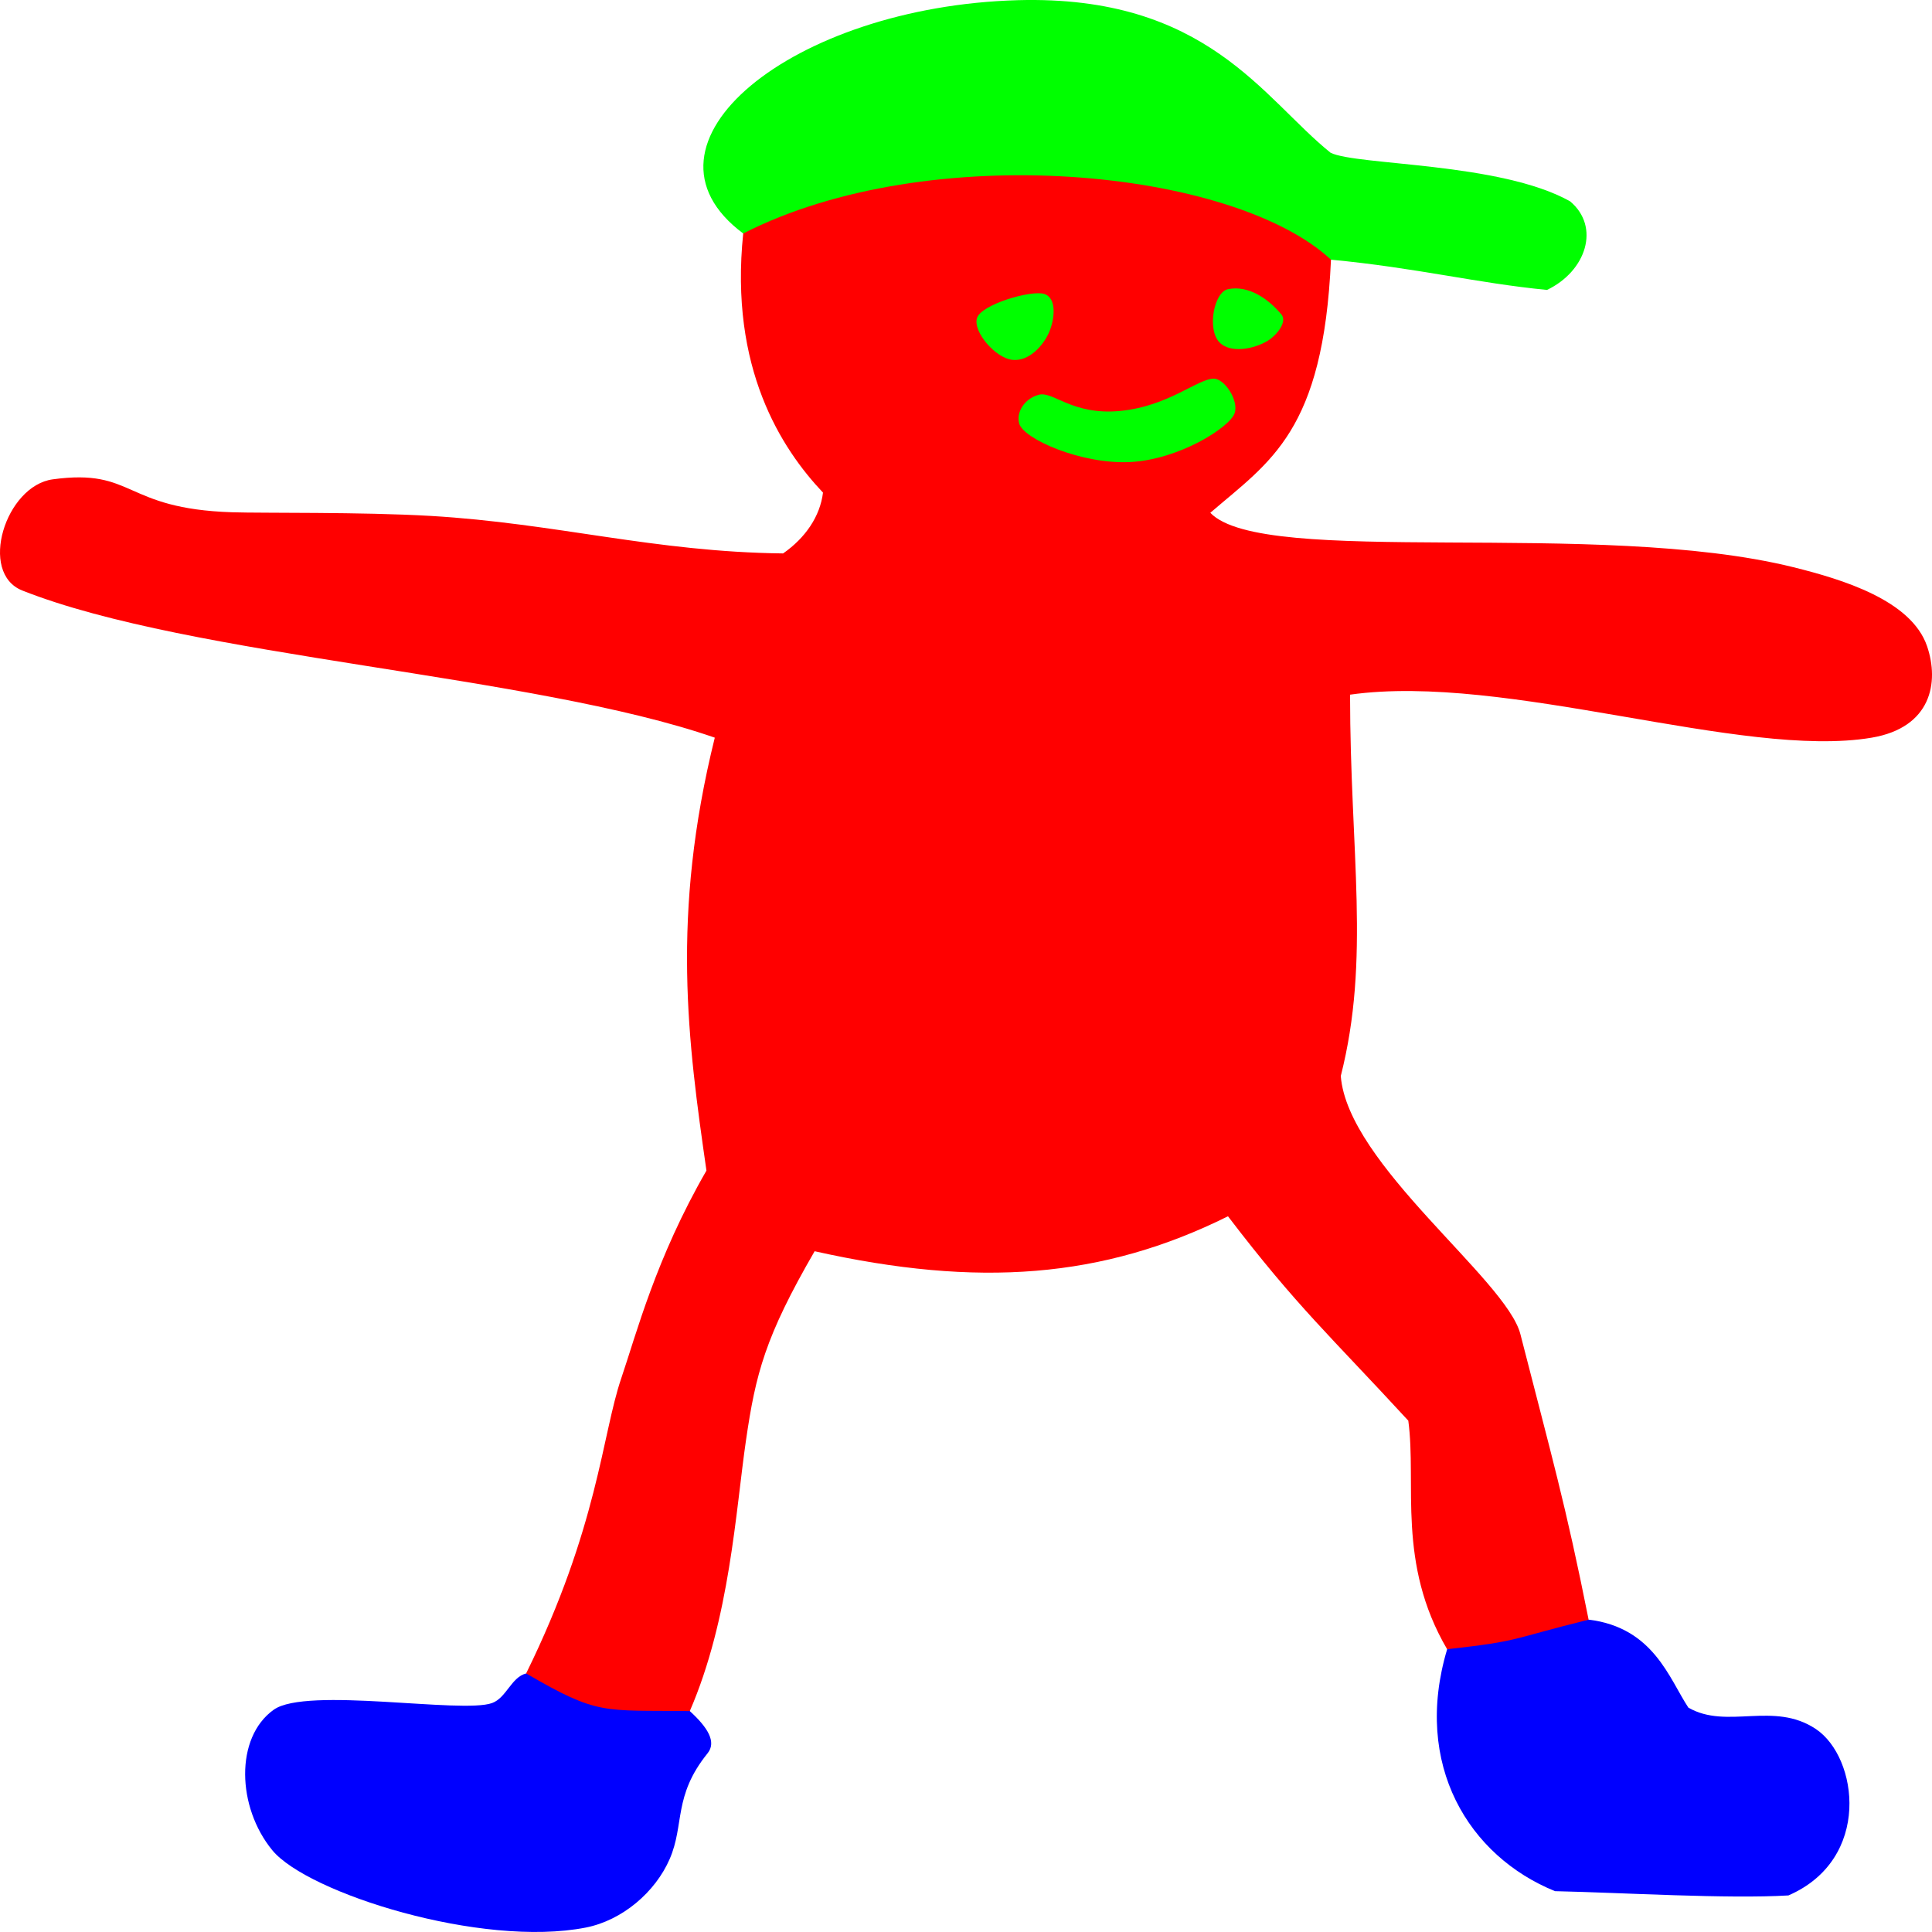
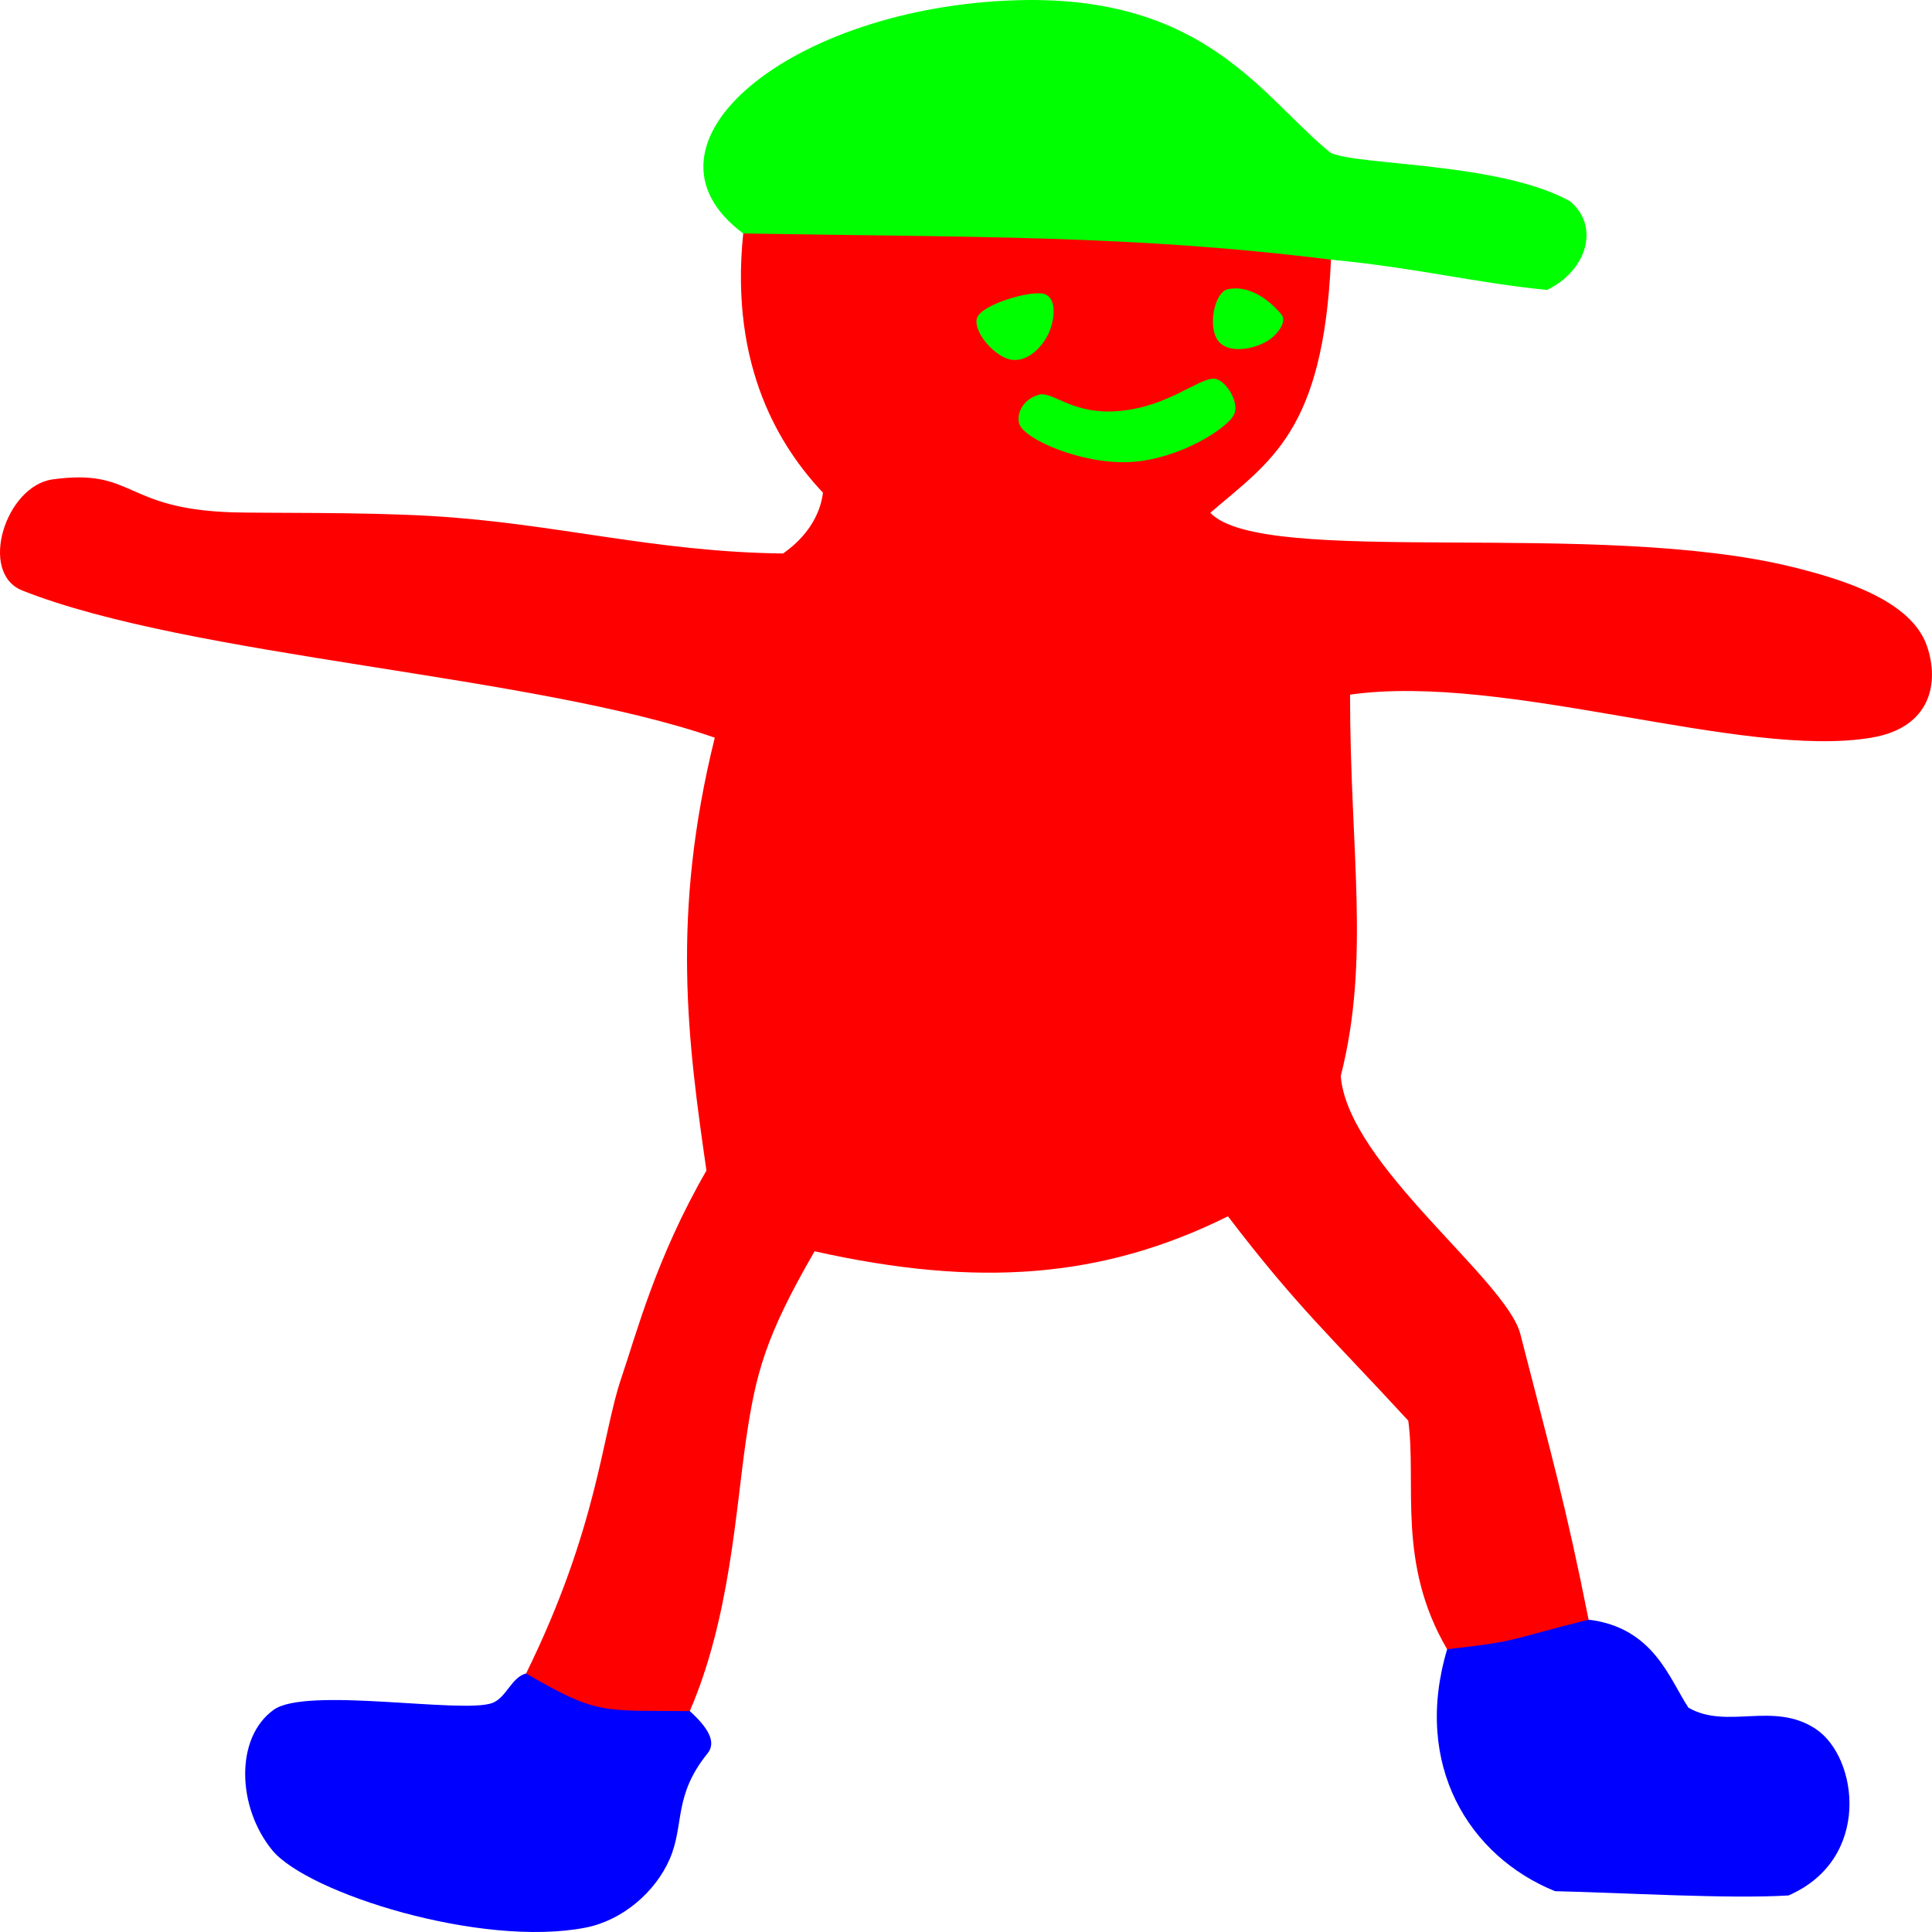
<svg xmlns="http://www.w3.org/2000/svg" width="256" height="256" viewBox="0 0 67.733 67.733" version="1.1" id="svg8">
  <defs id="defs2" />
  <g id="layer1">
-     <g id="g844" transform="matrix(1.029238,0,0,0.9976816,-1.686433,0.9730685)" style="stroke-width:0.987">
-       <path style="fill:#00ff00;fill-opacity:1;stroke:none;stroke-width:0.261px;stroke-linecap:butt;stroke-linejoin:miter;stroke-opacity:1" d="m 26.954,7.229 c 7.766,0.136 13.31,0.052 20.021,0.921 2.912,0.284 4.947,0.821 7.359,1.063 1.339,-0.662 1.823,-2.218 0.786,-3.114 C 52.738,4.722 47.859,4.844 46.964,4.394 44.664,2.488 42.749,-1.153 36.309,-0.969 28.614,-0.748 22.863,4.088 26.954,7.229 Z" id="path853" />
-       <path style="fill:#0000ff;fill-opacity:1;stroke:none;stroke-width:0.261px;stroke-linecap:butt;stroke-linejoin:miter;stroke-opacity:1" d="m 55.751,55.94 c -1.942,0.163 -2.992,0.367 -4.819,1.039 -1.179,4.071 0.748,7.276 3.674,8.501 2.307,0.053 5.89,0.278 7.951,0.15 2.843,-1.273 2.375,-4.853 0.935,-5.847 -1.44,-0.993 -3.024,0.032 -4.343,-0.752 -0.655,-1.021 -1.186,-2.815 -3.399,-3.093 z" id="path861" />
-       <path style="fill:#0000ff;fill-opacity:1;stroke:none;stroke-width:0.261px;stroke-linecap:butt;stroke-linejoin:miter;stroke-opacity:1" d="m 19.56,57.83 c -0.503,0.128 -0.673,0.856 -1.158,1.039 -1.032,0.387 -6.327,-0.587 -7.441,0.236 -1.328,0.98 -1.249,3.429 -0.047,4.937 1.202,1.508 7.13,3.436 10.678,2.717 1.241,-0.252 2.367,-1.242 2.858,-2.41 0.51,-1.213 0.115,-2.212 1.29,-3.713 0.312,-0.399 0.008,-0.908 -0.605,-1.484 -1.392,-1.308 -3.724,-1.794 -5.575,-1.323 z" id="path863" />
-       <path style="fill:#ff0000;fill-opacity:1;stroke:none;stroke-width:0.261px;stroke-linecap:butt;stroke-linejoin:miter;stroke-opacity:1" d="M 25.702,40.16 C 25.072,35.644 24.483,31.205 25.986,24.946 19.792,22.726 8.162,22.129 2.4,19.776 0.894,19.161 1.824,16.097 3.434,15.869 6.242,15.472 5.809,16.902 9.55,17.026 c 1.049,0.035 4.382,-0.015 6.757,0.128 4.288,0.26 7.614,1.267 12.006,1.318 0.763,-0.549 1.259,-1.303 1.359,-2.137 C 28.254,14.789 26.48,11.965 26.954,7.229 33.295,3.89 43.653,4.954 46.975,8.15 46.715,14.195 44.903,15.233 42.865,17.044 c 1.796,1.946 13.179,0.201 19.867,1.914 1.654,0.424 4.012,1.155 4.548,2.776 0.42,1.272 0.143,2.859 -1.89,3.213 -4.416,0.768 -12.449,-2.289 -17.765,-1.512 0.002,5.571 0.699,9.279 -0.316,13.401 0.235,3.107 5.641,7.145 6.118,9.071 1.072,4.321 1.537,5.958 2.324,10.033 -2.75,0.703 -2.267,0.743 -4.819,1.039 -1.721,-3.028 -1.033,-5.802 -1.323,-8.032 -2.631,-2.95 -3.793,-4.005 -6.142,-7.182 -4.266,2.186 -8.508,2.513 -14.08,1.228 -1.689,3.008 -2.008,4.309 -2.337,6.635 -0.354,2.505 -0.55,6.273 -1.915,9.524 -2.973,-0.037 -3.106,0.162 -5.575,-1.323 2.447,-5.133 2.585,-8.385 3.238,-10.365 0.521,-1.581 1.181,-4.223 2.904,-7.305 z" id="path851" />
-       <path style="fill:#00ff00;fill-opacity:1;stroke:none;stroke-width:0.261px;stroke-linecap:butt;stroke-linejoin:miter;stroke-opacity:1" d="m 34.916,10.205 c -0.138,0.481 0.629,1.4 1.205,1.465 0.576,0.065 1.063,-0.516 1.252,-0.969 0.189,-0.452 0.276,-1.201 -0.165,-1.347 -0.441,-0.146 -2.153,0.369 -2.291,0.85 z" id="path855" />
-       <path style="fill:#00ff00;fill-opacity:1;stroke:none;stroke-width:0.261px;stroke-linecap:butt;stroke-linejoin:miter;stroke-opacity:1" d="m 43.465,9.187 c -0.47,0.101 -0.714,1.383 -0.301,1.854 0.367,0.419 1.202,0.252 1.67,-0.05 0.287,-0.185 0.666,-0.654 0.451,-0.919 C 44.849,9.535 44.174,9.036 43.465,9.187 Z" id="path857" />
-       <path style="fill:#00ff00;fill-opacity:1;stroke:none;stroke-width:0.261px;stroke-linecap:butt;stroke-linejoin:miter;stroke-opacity:1" d="m 37.018,12.898 c -0.497,0.141 -0.772,0.627 -0.661,1.016 0.154,0.539 2.117,1.433 3.78,1.347 1.663,-0.087 3.385,-1.215 3.555,-1.713 0.152,-0.444 -0.339,-1.217 -0.709,-1.217 -0.544,2.62e-4 -1.548,0.972 -3.189,1.134 -1.641,0.162 -2.278,-0.708 -2.776,-0.567 z" id="path859" />
-     </g>
+     <path style="fill:#0000ff;fill-opacity:1;stroke:none;stroke-width:0.265px;stroke-linecap:butt;stroke-linejoin:miter;stroke-opacity:1" d="m 55.695,56.784 c -1.998,0.162 -3.079,0.366 -4.96,1.037 -1.214,4.062 0.77,7.259 3.782,8.481 2.375,0.053 6.062,0.278 8.184,0.15 2.926,-1.27 2.444,-4.842 0.963,-5.833 -1.482,-0.991 -3.113,0.032 -4.47,-0.75 -0.674,-1.019 -1.22,-2.808 -3.498,-3.086 z" id="path861" />
+     <path style="fill:#0000ff;fill-opacity:1;stroke:none;stroke-width:0.265px;stroke-linecap:butt;stroke-linejoin:miter;stroke-opacity:1" d="m 18.446,58.669 c -0.517,0.128 -0.692,0.854 -1.191,1.037 -1.063,0.386 -6.512,-0.586 -7.659,0.236 -1.367,0.978 -1.285,3.421 -0.049,4.926 1.237,1.505 7.338,3.428 10.99,2.71 1.278,-0.251 2.437,-1.239 2.942,-2.404 0.525,-1.211 0.118,-2.207 1.328,-3.705 0.322,-0.398 0.008,-0.906 -0.622,-1.48 -1.433,-1.305 -3.833,-1.79 -5.738,-1.32 z" id="path863" />
+     <path style="fill:#ff0000;fill-opacity:1;stroke:none;stroke-width:0.265px;stroke-linecap:butt;stroke-linejoin:miter;stroke-opacity:1" d="M 24.767,41.04 C 24.118,36.534 23.513,32.106 25.059,25.862 18.684,23.647 6.714,23.05 0.783,20.703 -0.766,20.09 0.191,17.033 1.848,16.806 c 2.889,-0.396 2.444,1.031 6.295,1.155 1.079,0.035 4.51,-0.015 6.954,0.128 4.414,0.259 7.836,1.264 12.357,1.315 0.785,-0.547 1.296,-1.3 1.398,-2.132 C 27.393,15.728 25.568,12.91 26.056,8.185 32.582,4.854 43.242,5.916 46.662,9.104 c -0.268,6.031 -2.133,7.066 -4.231,8.874 1.848,1.941 13.564,0.2 20.448,1.909 1.702,0.423 4.129,1.152 4.68,2.769 0.433,1.269 0.147,2.853 -1.945,3.205 -4.545,0.766 -12.813,-2.283 -18.284,-1.508 0.002,5.558 0.719,9.257 -0.325,13.37 0.242,3.1 5.806,7.129 6.297,9.05 1.103,4.311 1.582,5.944 2.392,10.01 -2.83,0.701 -2.333,0.741 -4.96,1.037 -1.772,-3.021 -1.063,-5.788 -1.362,-8.013 -2.708,-2.943 -3.904,-3.996 -6.322,-7.165 -4.391,2.181 -8.757,2.507 -14.491,1.226 -1.738,3.001 -2.067,4.299 -2.406,6.62 -0.365,2.5 -0.566,6.258 -1.971,9.501 -3.06,-0.037 -3.197,0.162 -5.738,-1.32 2.518,-5.121 2.661,-8.366 3.333,-10.341 0.537,-1.577 1.215,-4.213 2.989,-7.288 z" id="path851" />
+     <path style="fill:#00ff00;fill-opacity:1;stroke:none;stroke-width:0.265px;stroke-linecap:butt;stroke-linejoin:miter;stroke-opacity:1" d="m 34.25,11.155 c -0.142,0.48 0.647,1.397 1.24,1.461 0.593,0.065 1.095,-0.515 1.289,-0.966 0.194,-0.451 0.284,-1.198 -0.17,-1.343 -0.454,-0.145 -2.216,0.368 -2.358,0.848 z" id="path855" />
+     <path style="fill:#00ff00;fill-opacity:1;stroke:none;stroke-width:0.265px;stroke-linecap:butt;stroke-linejoin:miter;stroke-opacity:1" d="m 43.049,10.139 c -0.483,0.1 -0.734,1.38 -0.309,1.85 0.378,0.418 1.237,0.251 1.719,-0.05 0.295,-0.184 0.685,-0.652 0.464,-0.917 -0.449,-0.537 -1.144,-1.035 -1.874,-0.883 z" id="path857" />
+     <path style="fill:#00ff00;fill-opacity:1;stroke:none;stroke-width:0.265px;stroke-linecap:butt;stroke-linejoin:miter;stroke-opacity:1" d="m 26.056,8.185 c 7.993,0.136 13.699,0.052 20.606,0.919 2.997,0.284 5.091,0.819 7.574,1.061 C 55.614,9.504 56.112,7.952 55.045,7.058 52.593,5.684 47.572,5.806 46.65,5.357 44.283,3.455 42.312,-0.177 35.685,0.007 27.764,0.227 21.845,5.051 26.056,8.185 Z" id="path853" />
+     <path style="fill:#00ff00;fill-opacity:1;stroke:none;stroke-width:0.265px;stroke-linecap:butt;stroke-linejoin:miter;stroke-opacity:1" d="m 36.414,13.842 c -0.512,0.141 -0.795,0.626 -0.681,1.013 0.158,0.538 2.179,1.43 3.89,1.343 1.711,-0.087 3.484,-1.212 3.659,-1.709 0.157,-0.443 -0.349,-1.214 -0.729,-1.214 -0.56,2.61e-4 -1.593,0.97 -3.282,1.131 -1.689,0.161 -2.345,-0.707 -2.857,-0.566 z" id="path859" />
  </g>
</svg>
